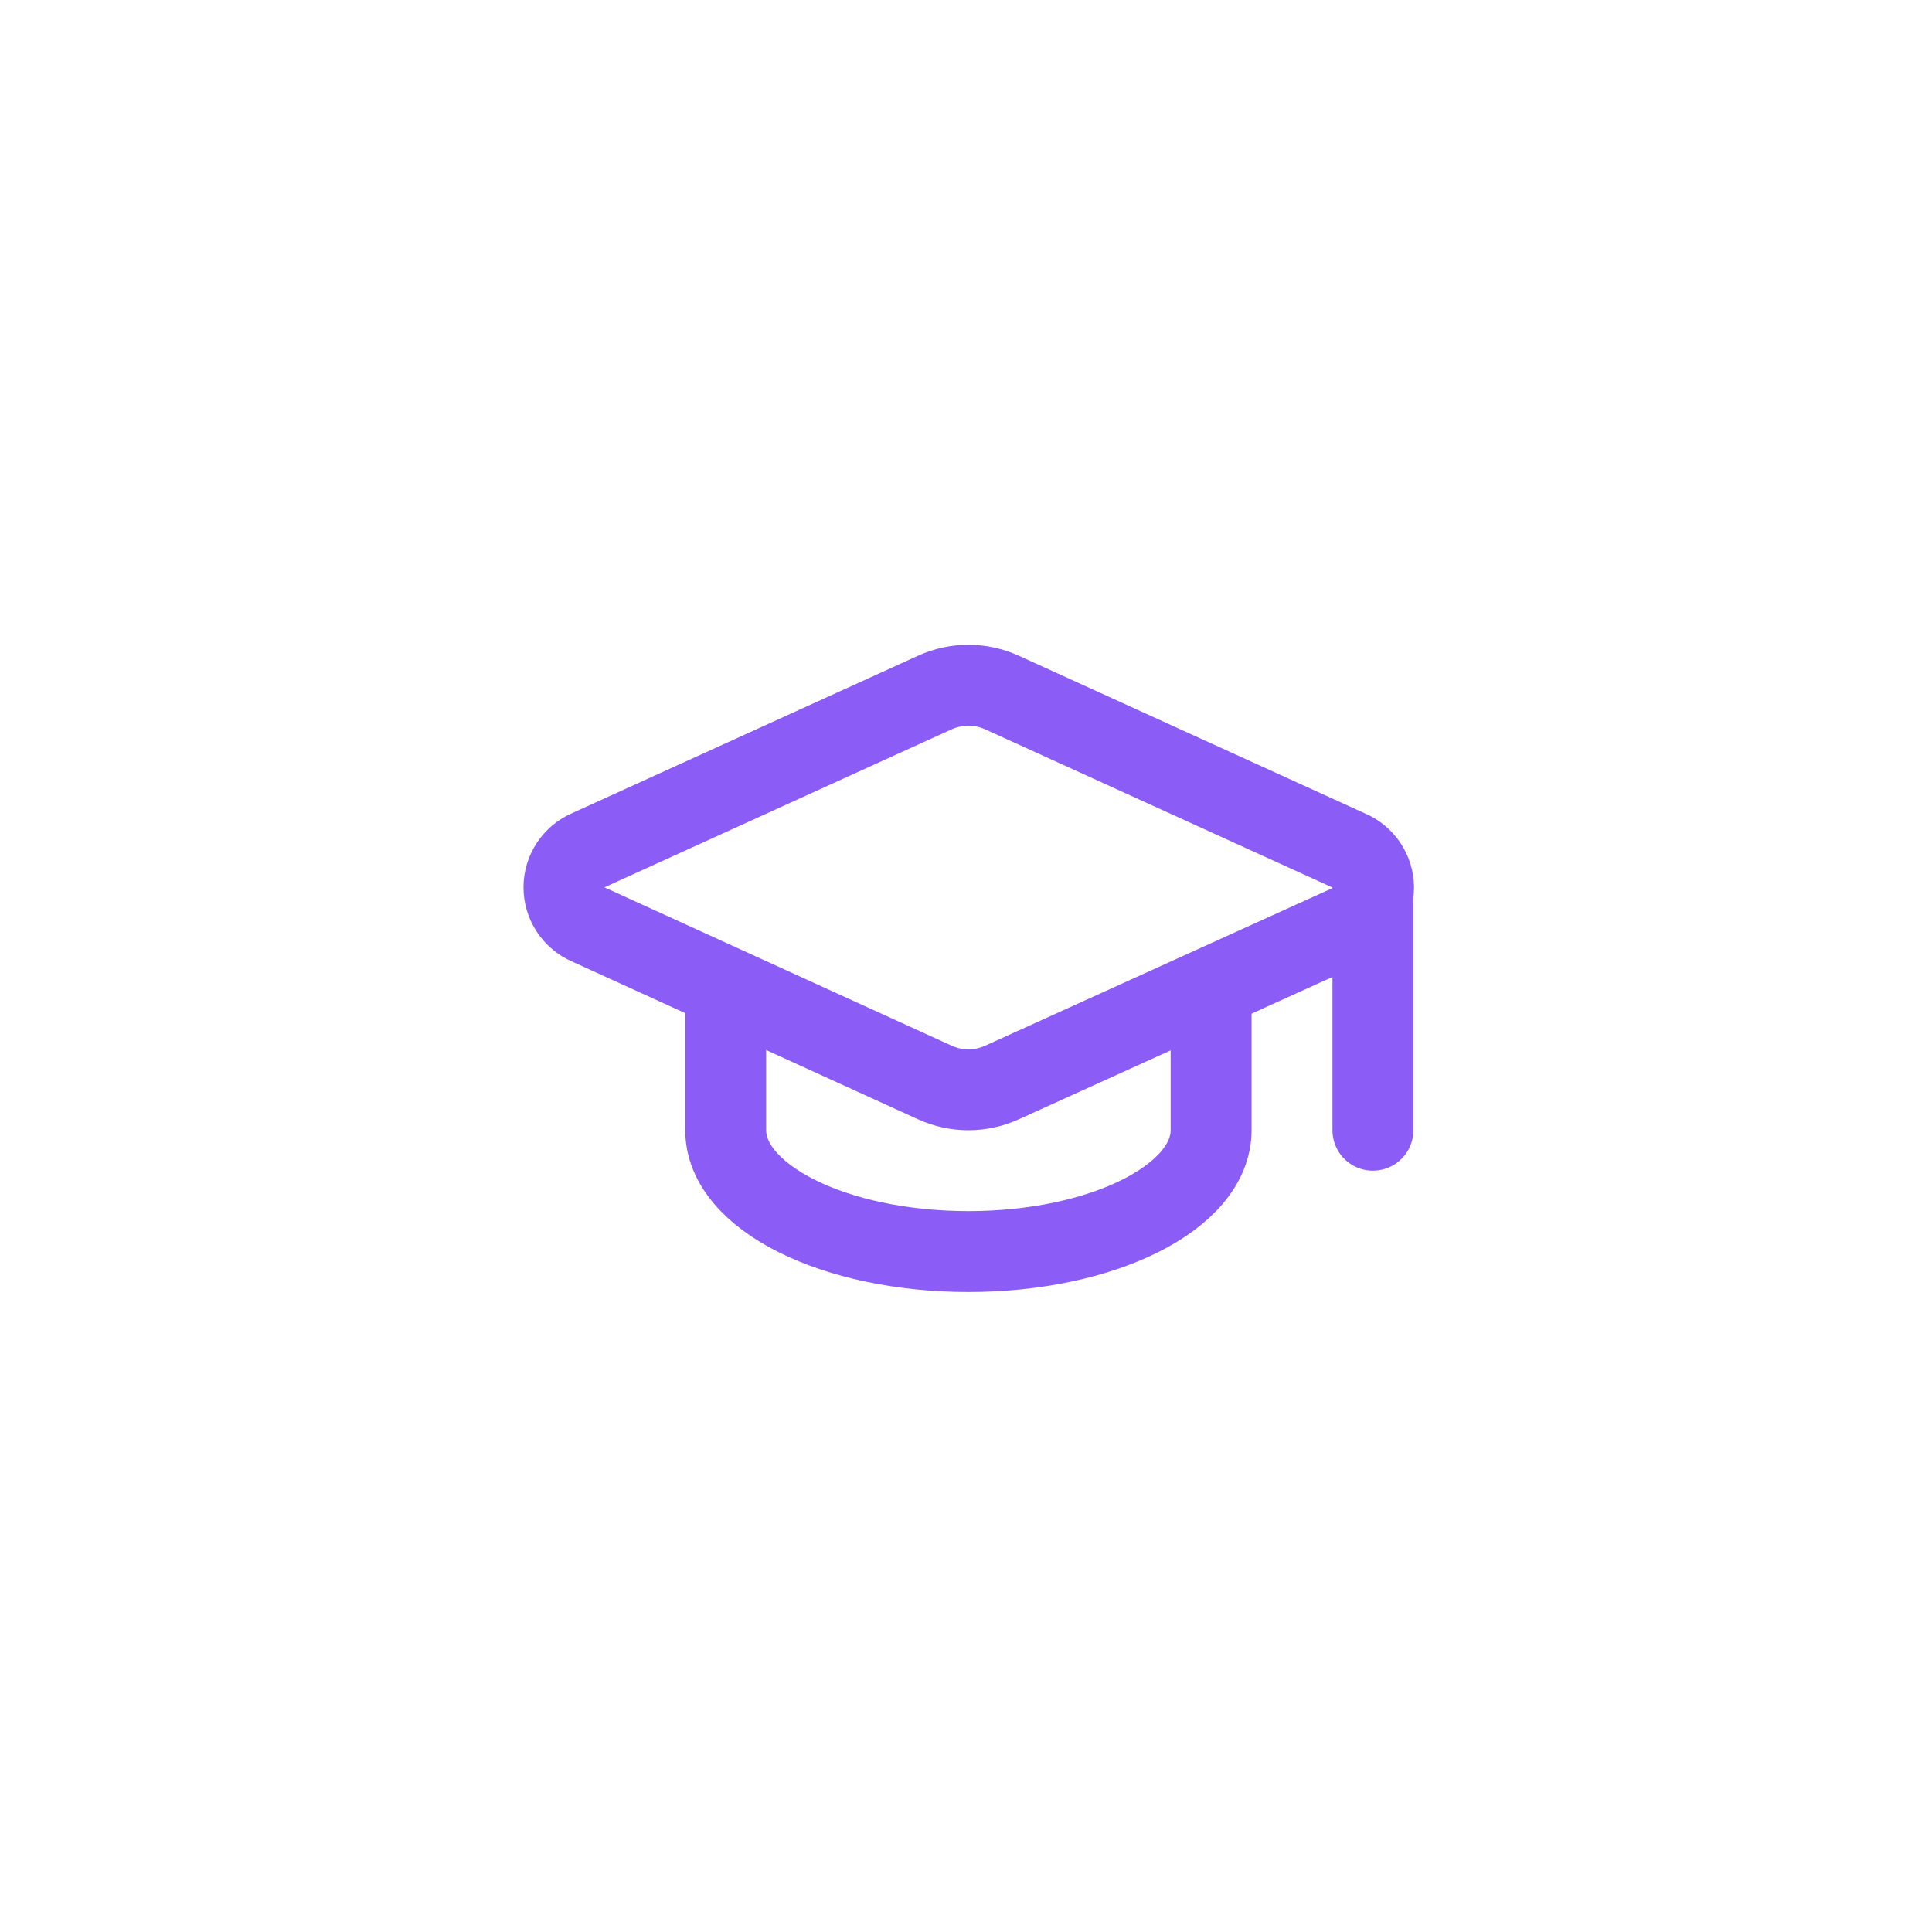
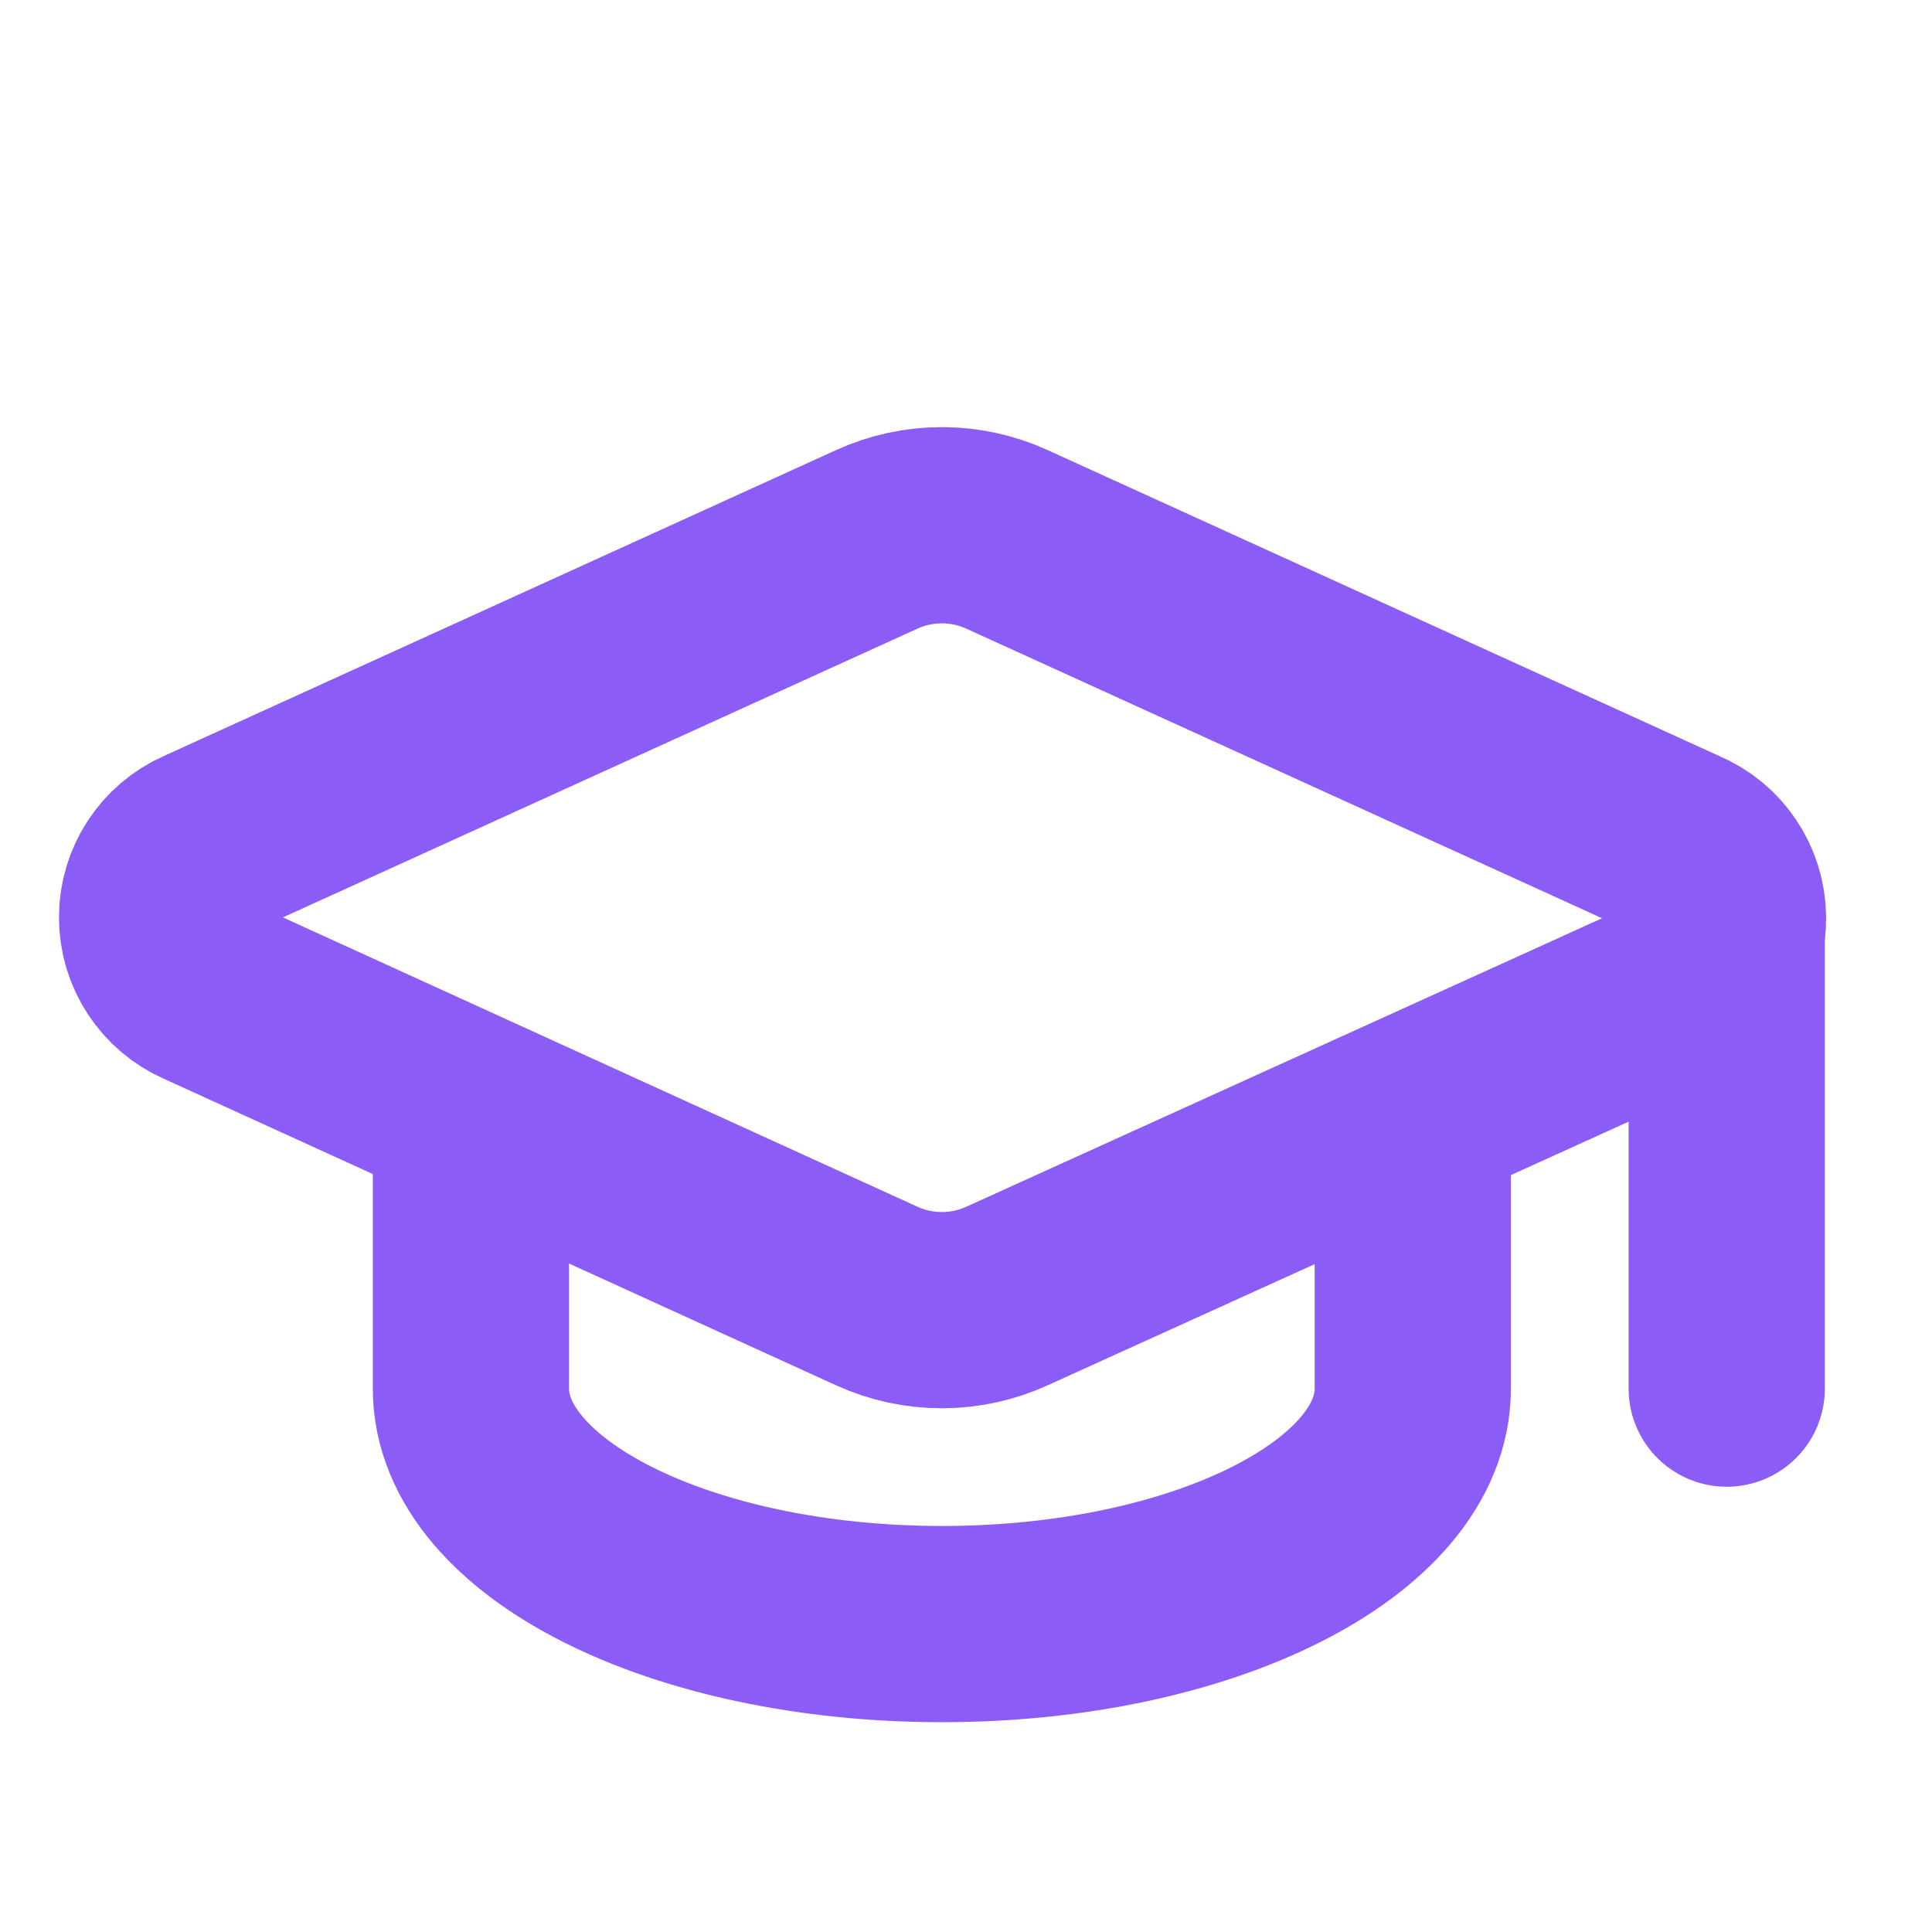
- <svg xmlns="http://www.w3.org/2000/svg" viewBox="0 0 32 32" width="32" height="32">
-   <g transform="translate(8, 8) scale(0.67)">
-     <path d="M21.42 10.922a1 1 0 0 0-.019-1.838L12.83 5.18a2 2 0 0 0-1.66 0L2.6 9.08a1 1 0 0 0 0 1.832l8.57 3.908a2 2 0 0 0 1.66 0z" fill="none" stroke="#8B5CF6" stroke-width="2" stroke-linecap="round" stroke-linejoin="round" />
-     <path d="M22 10v6" fill="none" stroke="#8B5CF6" stroke-width="2" stroke-linecap="round" stroke-linejoin="round" />
-     <path d="M6 12.5V16a6 3 0 0 0 12 0v-3.5" fill="none" stroke="#8B5CF6" stroke-width="2" stroke-linecap="round" stroke-linejoin="round" />
+ <svg xmlns="http://www.w3.org/2000/svg" viewBox="0 0 32 32" width="64" height="64">
+   <g transform="translate(0, 2.2) scale(1.3)">
+     <path d="M21.42 10.922a1 1 0 0 0-.019-1.838L12.83 5.18a2 2 0 0 0-1.66 0L2.6 9.08a1 1 0 0 0 0 1.832l8.57 3.908a2 2 0 0 0 1.66 0z" fill="none" stroke="#8B5CF6" stroke-width="2.5" stroke-linecap="round" stroke-linejoin="round" />
+     <path d="M22 10v6" fill="none" stroke="#8B5CF6" stroke-width="2.5" stroke-linecap="round" stroke-linejoin="round" />
+     <path d="M6 12.5V16a6 3 0 0 0 12 0v-3.5" fill="none" stroke="#8B5CF6" stroke-width="2.5" stroke-linecap="round" stroke-linejoin="round" />
  </g>
</svg>
